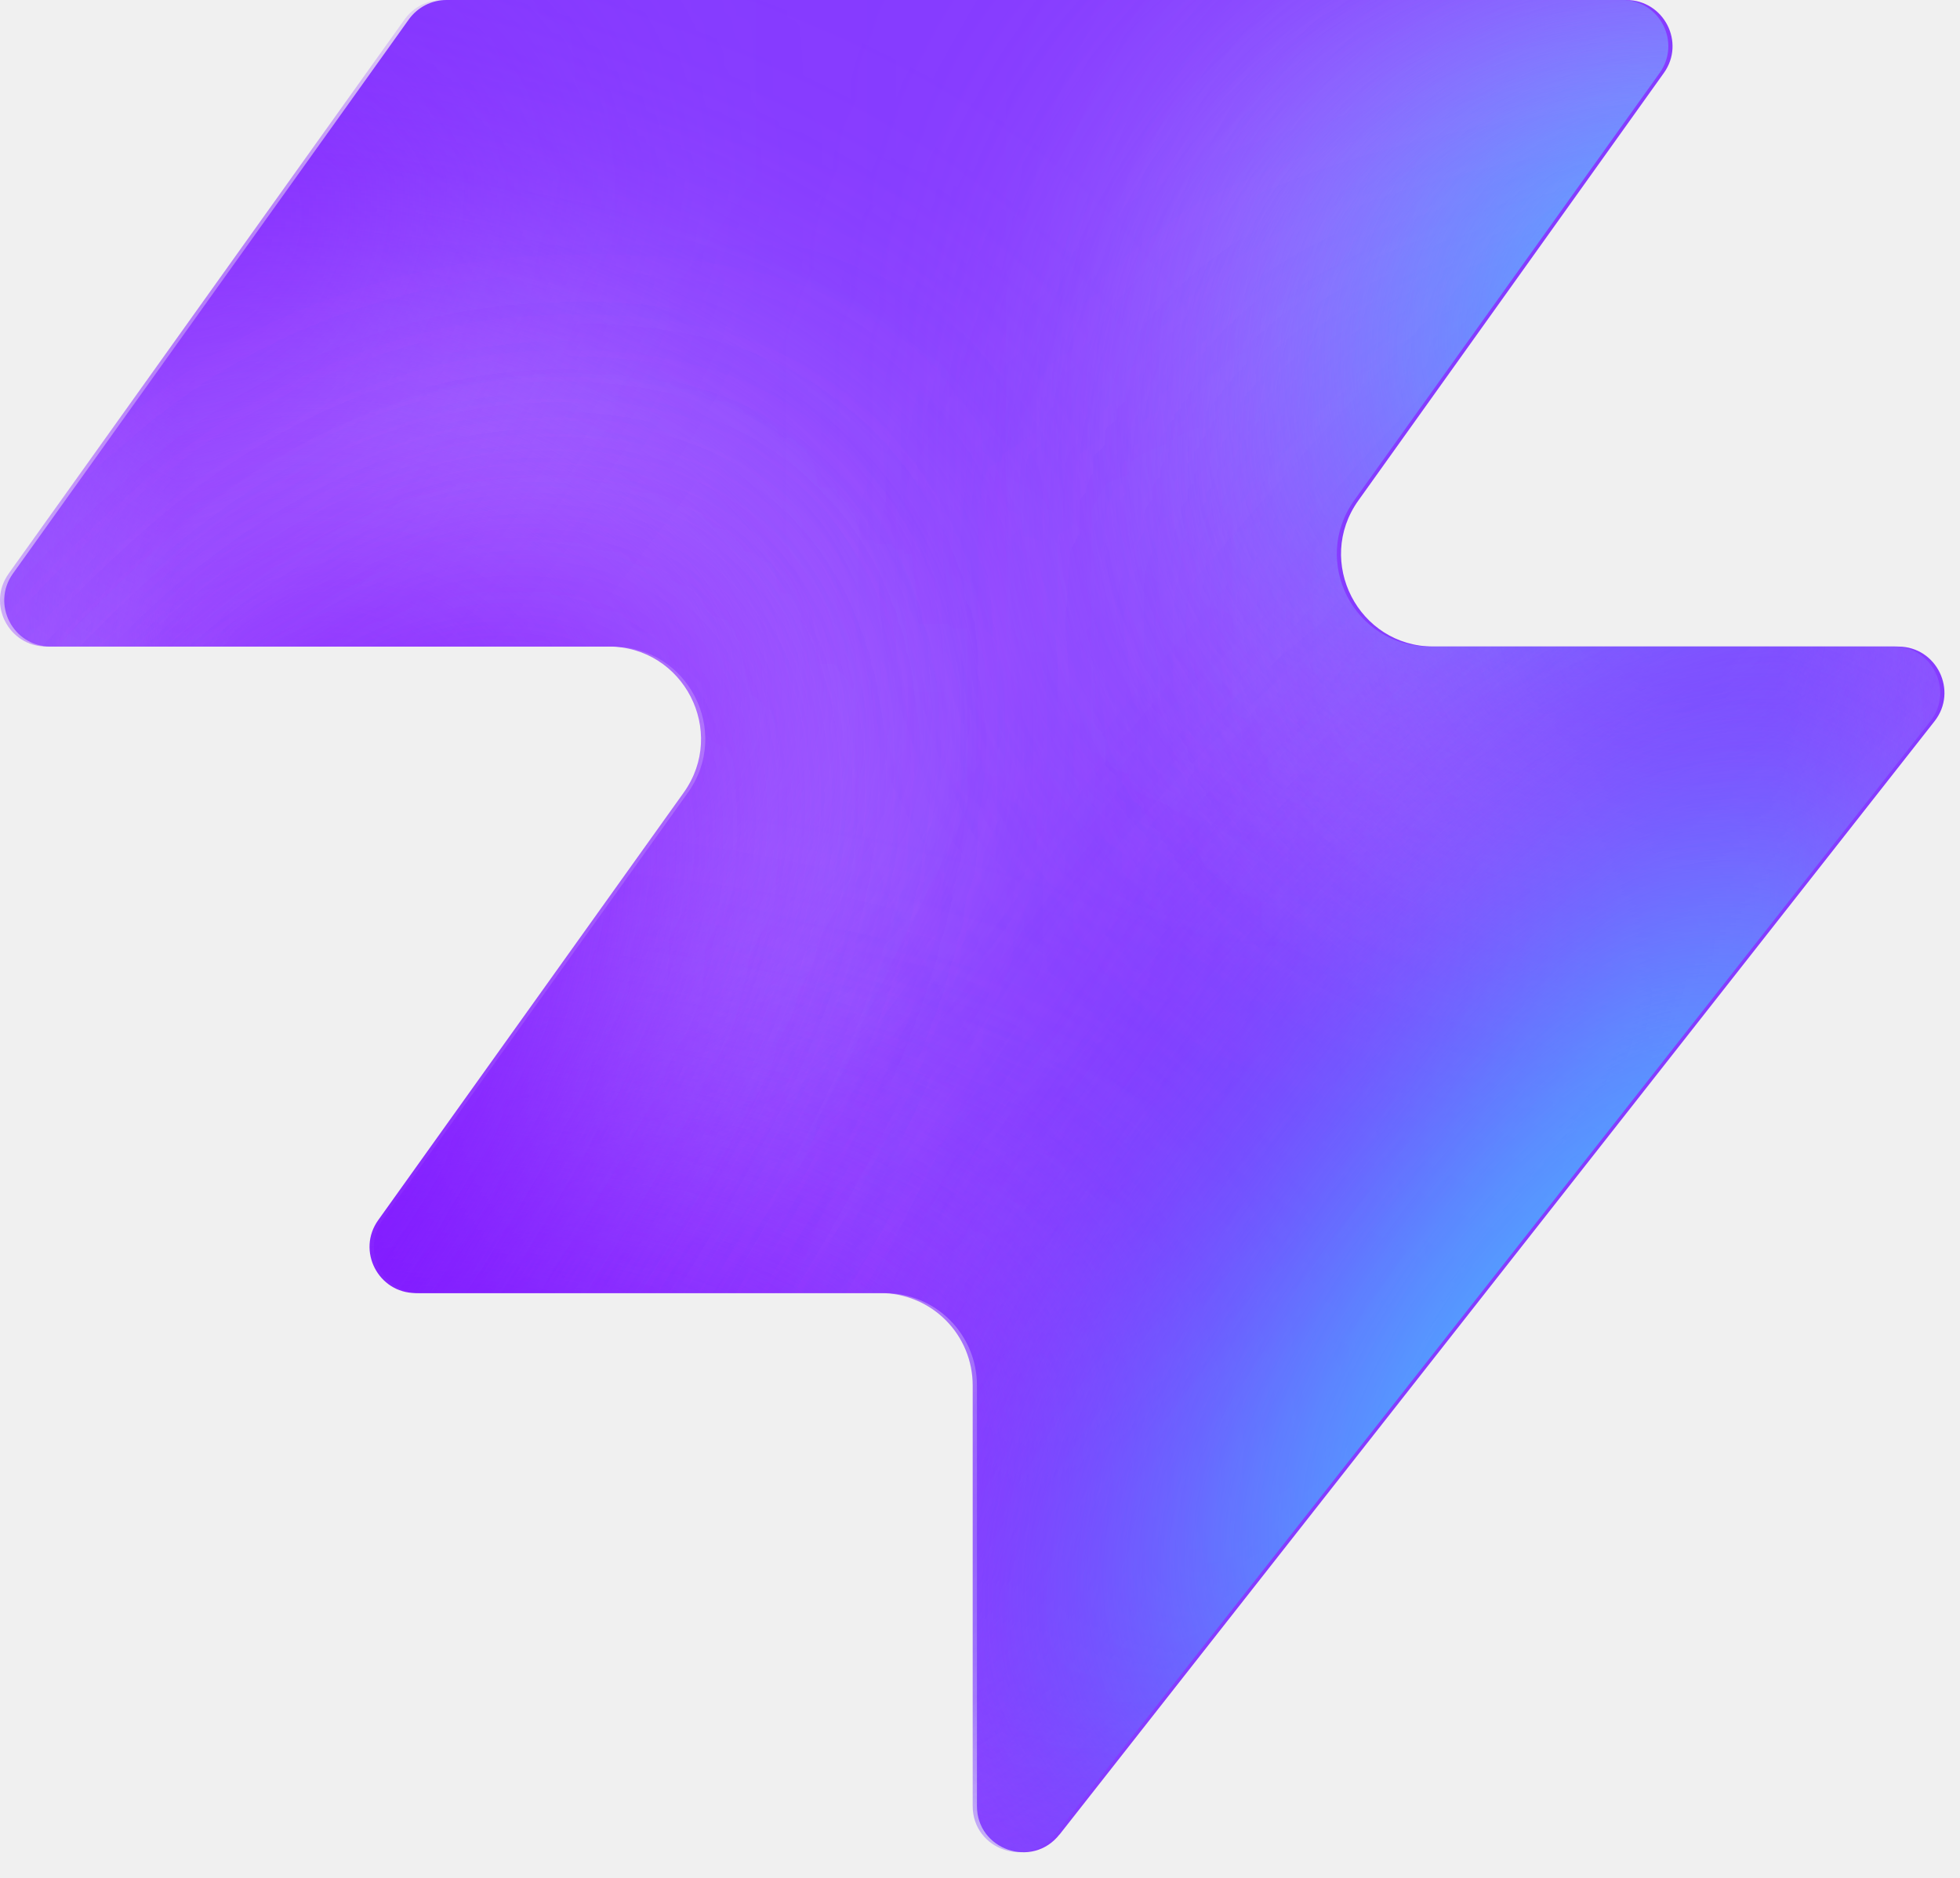
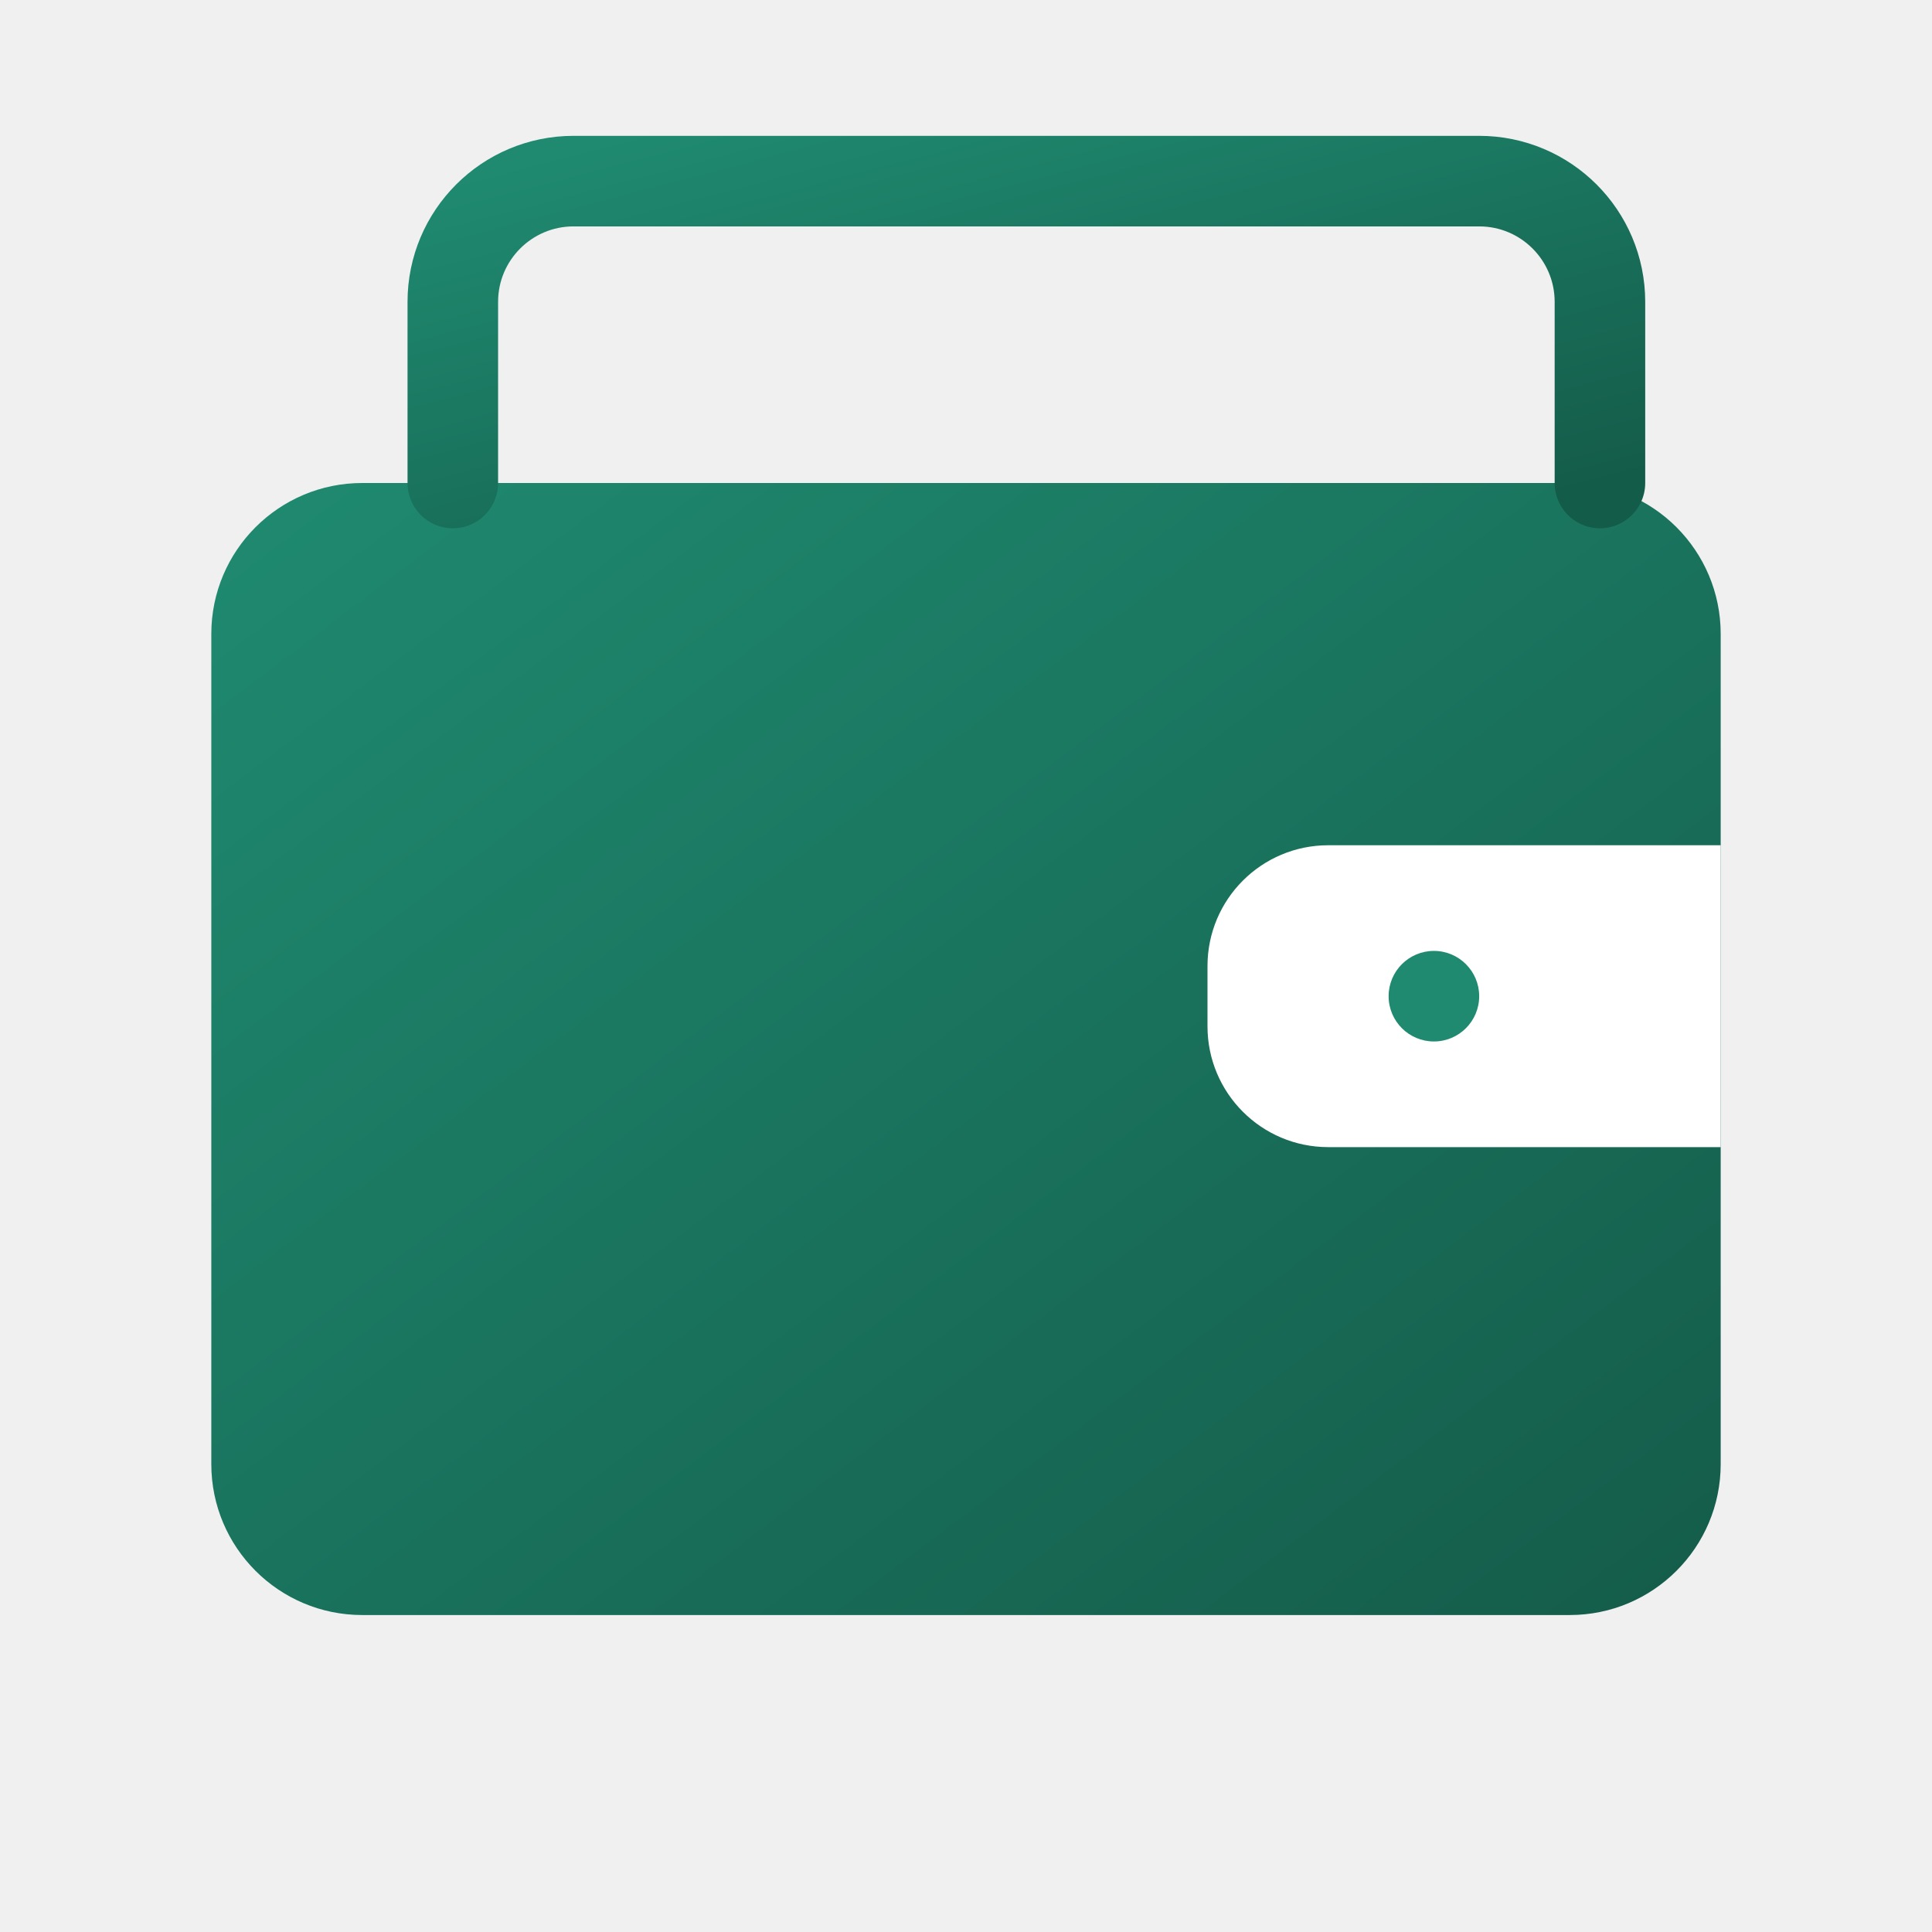
- <svg xmlns="http://www.w3.org/2000/svg" width="48" height="46" fill="none" viewBox="0 0 48 46">
-   <path fill="#863bff" d="M25.946 44.938c-.664.845-2.021.375-2.021-.698V33.937a2.26 2.26 0 0 0-2.262-2.262H10.287c-.92 0-1.456-1.04-.92-1.788l7.48-10.471c1.07-1.497 0-3.578-1.842-3.578H1.237c-.92 0-1.456-1.04-.92-1.788L10.013.474c.214-.297.556-.474.92-.474h28.894c.92 0 1.456 1.04.92 1.788l-7.48 10.471c-1.07 1.498 0 3.579 1.842 3.579h11.377c.943 0 1.473 1.088.89 1.83L25.947 44.94z" style="fill:#863bff;fill:color(display-p3 .525 .23 1);fill-opacity:1" />
-   <mask id="a" width="48" height="46" x="0" y="0" maskUnits="userSpaceOnUse" style="mask-type:alpha">
-     <path fill="#000" d="M25.842 44.938c-.664.844-2.021.375-2.021-.698V33.937a2.26 2.26 0 0 0-2.262-2.262H10.183c-.92 0-1.456-1.04-.92-1.788l7.48-10.471c1.07-1.498 0-3.579-1.842-3.579H1.133c-.92 0-1.456-1.04-.92-1.787L9.91.473c.214-.297.556-.474.92-.474h28.894c.92 0 1.456 1.04.92 1.788l-7.48 10.471c-1.07 1.498 0 3.578 1.842 3.578h11.377c.943 0 1.473 1.088.89 1.832L25.843 44.94z" style="fill:#000;fill-opacity:1" />
-   </mask>
-   <g mask="url(#a)">
-     <g filter="url(#b)">
-       <ellipse cx="5.508" cy="14.704" fill="#ede6ff" rx="5.508" ry="14.704" style="fill:#ede6ff;fill:color(display-p3 .927 .903 1);fill-opacity:1" transform="matrix(.00324 1 1 -.00324 -4.47 31.516)" />
-     </g>
-     <g filter="url(#c)">
-       <ellipse cx="10.399" cy="29.851" fill="#ede6ff" rx="10.399" ry="29.851" style="fill:#ede6ff;fill:color(display-p3 .927 .903 1);fill-opacity:1" transform="matrix(.00324 1 1 -.00324 -39.328 7.883)" />
-     </g>
-     <g filter="url(#d)">
-       <ellipse cx="5.508" cy="30.487" fill="#7e14ff" rx="5.508" ry="30.487" style="fill:#7e14ff;fill:color(display-p3 .492 .077 1);fill-opacity:1" transform="rotate(89.814 -25.913 -14.639)scale(1 -1)" />
-     </g>
-     <g filter="url(#e)">
-       <ellipse cx="5.508" cy="30.599" fill="#7e14ff" rx="5.508" ry="30.599" style="fill:#7e14ff;fill:color(display-p3 .492 .077 1);fill-opacity:1" transform="rotate(89.814 -32.644 -3.334)scale(1 -1)" />
-     </g>
-     <g filter="url(#f)">
-       <ellipse cx="5.508" cy="30.599" fill="#7e14ff" rx="5.508" ry="30.599" style="fill:#7e14ff;fill:color(display-p3 .492 .077 1);fill-opacity:1" transform="matrix(.00324 1 1 -.00324 -34.34 30.47)" />
-     </g>
-     <g filter="url(#g)">
-       <ellipse cx="14.072" cy="22.078" fill="#ede6ff" rx="14.072" ry="22.078" style="fill:#ede6ff;fill:color(display-p3 .927 .903 1);fill-opacity:1" transform="rotate(93.35 24.506 48.493)scale(-1 1)" />
-     </g>
-     <g filter="url(#h)">
-       <ellipse cx="3.47" cy="21.501" fill="#7e14ff" rx="3.47" ry="21.501" style="fill:#7e14ff;fill:color(display-p3 .492 .077 1);fill-opacity:1" transform="rotate(89.009 28.708 47.59)scale(-1 1)" />
-     </g>
-     <g filter="url(#i)">
-       <ellipse cx="3.47" cy="21.501" fill="#7e14ff" rx="3.47" ry="21.501" style="fill:#7e14ff;fill:color(display-p3 .492 .077 1);fill-opacity:1" transform="rotate(89.009 28.708 47.59)scale(-1 1)" />
-     </g>
-     <g filter="url(#j)">
-       <ellipse cx=".387" cy="8.972" fill="#7e14ff" rx="4.407" ry="29.108" style="fill:#7e14ff;fill:color(display-p3 .492 .077 1);fill-opacity:1" transform="rotate(39.51 .387 8.972)" />
-     </g>
-     <g filter="url(#k)">
-       <ellipse cx="47.523" cy="-6.092" fill="#7e14ff" rx="4.407" ry="29.108" style="fill:#7e14ff;fill:color(display-p3 .492 .077 1);fill-opacity:1" transform="rotate(37.892 47.523 -6.092)" />
-     </g>
-     <g filter="url(#l)">
-       <ellipse cx="41.412" cy="6.333" fill="#47bfff" rx="5.971" ry="9.665" style="fill:#47bfff;fill:color(display-p3 .28 .748 1);fill-opacity:1" transform="rotate(37.892 41.412 6.333)" />
-     </g>
-     <g filter="url(#m)">
-       <ellipse cx="-1.879" cy="38.332" fill="#7e14ff" rx="4.407" ry="29.108" style="fill:#7e14ff;fill:color(display-p3 .492 .077 1);fill-opacity:1" transform="rotate(37.892 -1.88 38.332)" />
-     </g>
-     <g filter="url(#n)">
-       <ellipse cx="-1.879" cy="38.332" fill="#7e14ff" rx="4.407" ry="29.108" style="fill:#7e14ff;fill:color(display-p3 .492 .077 1);fill-opacity:1" transform="rotate(37.892 -1.88 38.332)" />
-     </g>
-     <g filter="url(#o)">
-       <ellipse cx="35.651" cy="29.907" fill="#7e14ff" rx="4.407" ry="29.108" style="fill:#7e14ff;fill:color(display-p3 .492 .077 1);fill-opacity:1" transform="rotate(37.892 35.651 29.907)" />
-     </g>
-     <g filter="url(#p)">
-       <ellipse cx="38.418" cy="32.4" fill="#47bfff" rx="5.971" ry="15.297" style="fill:#47bfff;fill:color(display-p3 .28 .748 1);fill-opacity:1" transform="rotate(37.892 38.418 32.4)" />
-     </g>
-   </g>
+ <svg xmlns="http://www.w3.org/2000/svg" viewBox="0 0 512 512">
  <defs>
-     <filter id="b" width="60.045" height="41.654" x="-19.77" y="16.149" color-interpolation-filters="sRGB" filterUnits="userSpaceOnUse">
-       <feFlood flood-opacity="0" result="BackgroundImageFix" />
-       <feBlend in="SourceGraphic" in2="BackgroundImageFix" result="shape" />
-       <feGaussianBlur result="effect1_foregroundBlur_2002_17158" stdDeviation="7.659" />
-     </filter>
-     <filter id="c" width="90.34" height="51.437" x="-54.613" y="-7.533" color-interpolation-filters="sRGB" filterUnits="userSpaceOnUse">
-       <feFlood flood-opacity="0" result="BackgroundImageFix" />
-       <feBlend in="SourceGraphic" in2="BackgroundImageFix" result="shape" />
-       <feGaussianBlur result="effect1_foregroundBlur_2002_17158" stdDeviation="7.659" />
-     </filter>
-     <filter id="d" width="79.355" height="29.4" x="-49.64" y="2.03" color-interpolation-filters="sRGB" filterUnits="userSpaceOnUse">
-       <feFlood flood-opacity="0" result="BackgroundImageFix" />
-       <feBlend in="SourceGraphic" in2="BackgroundImageFix" result="shape" />
-       <feGaussianBlur result="effect1_foregroundBlur_2002_17158" stdDeviation="4.596" />
-     </filter>
-     <filter id="e" width="79.579" height="29.4" x="-45.045" y="20.029" color-interpolation-filters="sRGB" filterUnits="userSpaceOnUse">
-       <feFlood flood-opacity="0" result="BackgroundImageFix" />
-       <feBlend in="SourceGraphic" in2="BackgroundImageFix" result="shape" />
-       <feGaussianBlur result="effect1_foregroundBlur_2002_17158" stdDeviation="4.596" />
-     </filter>
-     <filter id="f" width="79.579" height="29.4" x="-43.513" y="21.178" color-interpolation-filters="sRGB" filterUnits="userSpaceOnUse">
-       <feFlood flood-opacity="0" result="BackgroundImageFix" />
-       <feBlend in="SourceGraphic" in2="BackgroundImageFix" result="shape" />
-       <feGaussianBlur result="effect1_foregroundBlur_2002_17158" stdDeviation="4.596" />
-     </filter>
-     <filter id="g" width="74.749" height="58.852" x="15.756" y="-17.901" color-interpolation-filters="sRGB" filterUnits="userSpaceOnUse">
-       <feFlood flood-opacity="0" result="BackgroundImageFix" />
-       <feBlend in="SourceGraphic" in2="BackgroundImageFix" result="shape" />
-       <feGaussianBlur result="effect1_foregroundBlur_2002_17158" stdDeviation="7.659" />
-     </filter>
-     <filter id="h" width="61.377" height="25.362" x="23.548" y="2.284" color-interpolation-filters="sRGB" filterUnits="userSpaceOnUse">
-       <feFlood flood-opacity="0" result="BackgroundImageFix" />
-       <feBlend in="SourceGraphic" in2="BackgroundImageFix" result="shape" />
-       <feGaussianBlur result="effect1_foregroundBlur_2002_17158" stdDeviation="4.596" />
-     </filter>
-     <filter id="i" width="61.377" height="25.362" x="23.548" y="2.284" color-interpolation-filters="sRGB" filterUnits="userSpaceOnUse">
-       <feFlood flood-opacity="0" result="BackgroundImageFix" />
-       <feBlend in="SourceGraphic" in2="BackgroundImageFix" result="shape" />
-       <feGaussianBlur result="effect1_foregroundBlur_2002_17158" stdDeviation="4.596" />
-     </filter>
-     <filter id="j" width="56.045" height="63.649" x="-27.636" y="-22.853" color-interpolation-filters="sRGB" filterUnits="userSpaceOnUse">
-       <feFlood flood-opacity="0" result="BackgroundImageFix" />
-       <feBlend in="SourceGraphic" in2="BackgroundImageFix" result="shape" />
-       <feGaussianBlur result="effect1_foregroundBlur_2002_17158" stdDeviation="4.596" />
-     </filter>
-     <filter id="k" width="54.814" height="64.646" x="20.116" y="-38.415" color-interpolation-filters="sRGB" filterUnits="userSpaceOnUse">
-       <feFlood flood-opacity="0" result="BackgroundImageFix" />
-       <feBlend in="SourceGraphic" in2="BackgroundImageFix" result="shape" />
-       <feGaussianBlur result="effect1_foregroundBlur_2002_17158" stdDeviation="4.596" />
-     </filter>
-     <filter id="l" width="33.541" height="35.313" x="24.641" y="-11.323" color-interpolation-filters="sRGB" filterUnits="userSpaceOnUse">
-       <feFlood flood-opacity="0" result="BackgroundImageFix" />
-       <feBlend in="SourceGraphic" in2="BackgroundImageFix" result="shape" />
-       <feGaussianBlur result="effect1_foregroundBlur_2002_17158" stdDeviation="4.596" />
-     </filter>
-     <filter id="m" width="54.814" height="64.646" x="-29.286" y="6.009" color-interpolation-filters="sRGB" filterUnits="userSpaceOnUse">
-       <feFlood flood-opacity="0" result="BackgroundImageFix" />
-       <feBlend in="SourceGraphic" in2="BackgroundImageFix" result="shape" />
-       <feGaussianBlur result="effect1_foregroundBlur_2002_17158" stdDeviation="4.596" />
-     </filter>
-     <filter id="n" width="54.814" height="64.646" x="-29.286" y="6.009" color-interpolation-filters="sRGB" filterUnits="userSpaceOnUse">
-       <feFlood flood-opacity="0" result="BackgroundImageFix" />
-       <feBlend in="SourceGraphic" in2="BackgroundImageFix" result="shape" />
-       <feGaussianBlur result="effect1_foregroundBlur_2002_17158" stdDeviation="4.596" />
-     </filter>
-     <filter id="o" width="54.814" height="64.646" x="8.244" y="-2.416" color-interpolation-filters="sRGB" filterUnits="userSpaceOnUse">
-       <feFlood flood-opacity="0" result="BackgroundImageFix" />
-       <feBlend in="SourceGraphic" in2="BackgroundImageFix" result="shape" />
-       <feGaussianBlur result="effect1_foregroundBlur_2002_17158" stdDeviation="4.596" />
-     </filter>
-     <filter id="p" width="39.409" height="43.623" x="18.713" y="10.588" color-interpolation-filters="sRGB" filterUnits="userSpaceOnUse">
-       <feFlood flood-opacity="0" result="BackgroundImageFix" />
-       <feBlend in="SourceGraphic" in2="BackgroundImageFix" result="shape" />
-       <feGaussianBlur result="effect1_foregroundBlur_2002_17158" stdDeviation="4.596" />
-     </filter>
+     <linearGradient id="grad1" x1="0%" y1="0%" x2="100%" y2="100%">
+       <stop offset="0%" style="stop-color:#1F8A70;stop-opacity:1" />
+       <stop offset="100%" style="stop-color:#145c4a;stop-opacity:1" />
+     </linearGradient>
  </defs>
+   <rect width="400" height="300" x="56" y="128" fill="url(#grad1)" rx="40" />
+   <path d="M456 224H352a32 32 0 0 0-32 32v16a32 32 0 0 0 32 32h104v-80z" fill="#ffffff" />
+   <circle cx="380" cy="264" r="12" fill="#1F8A70" />
+   <path d="M120 128V80a32 32 0 0 1 32-32h240a32 32 0 0 1 32 32v48" fill="none" stroke="url(#grad1)" stroke-width="24" stroke-linecap="round" />
</svg>
